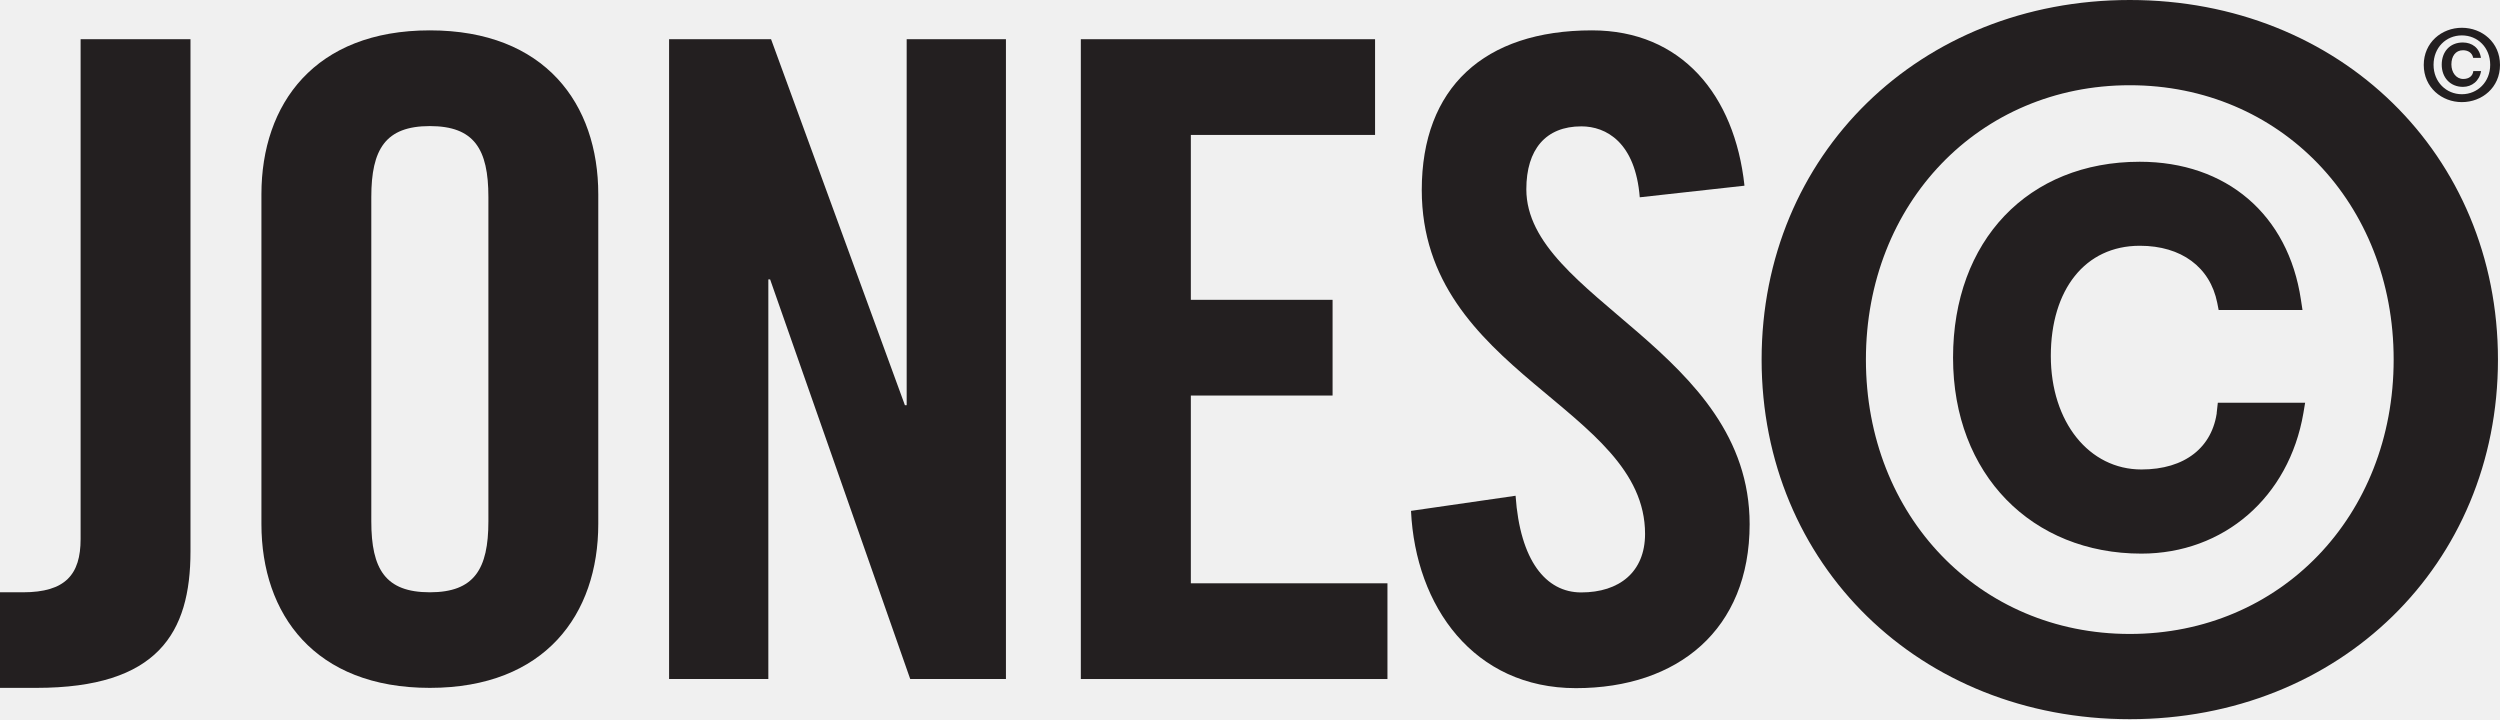
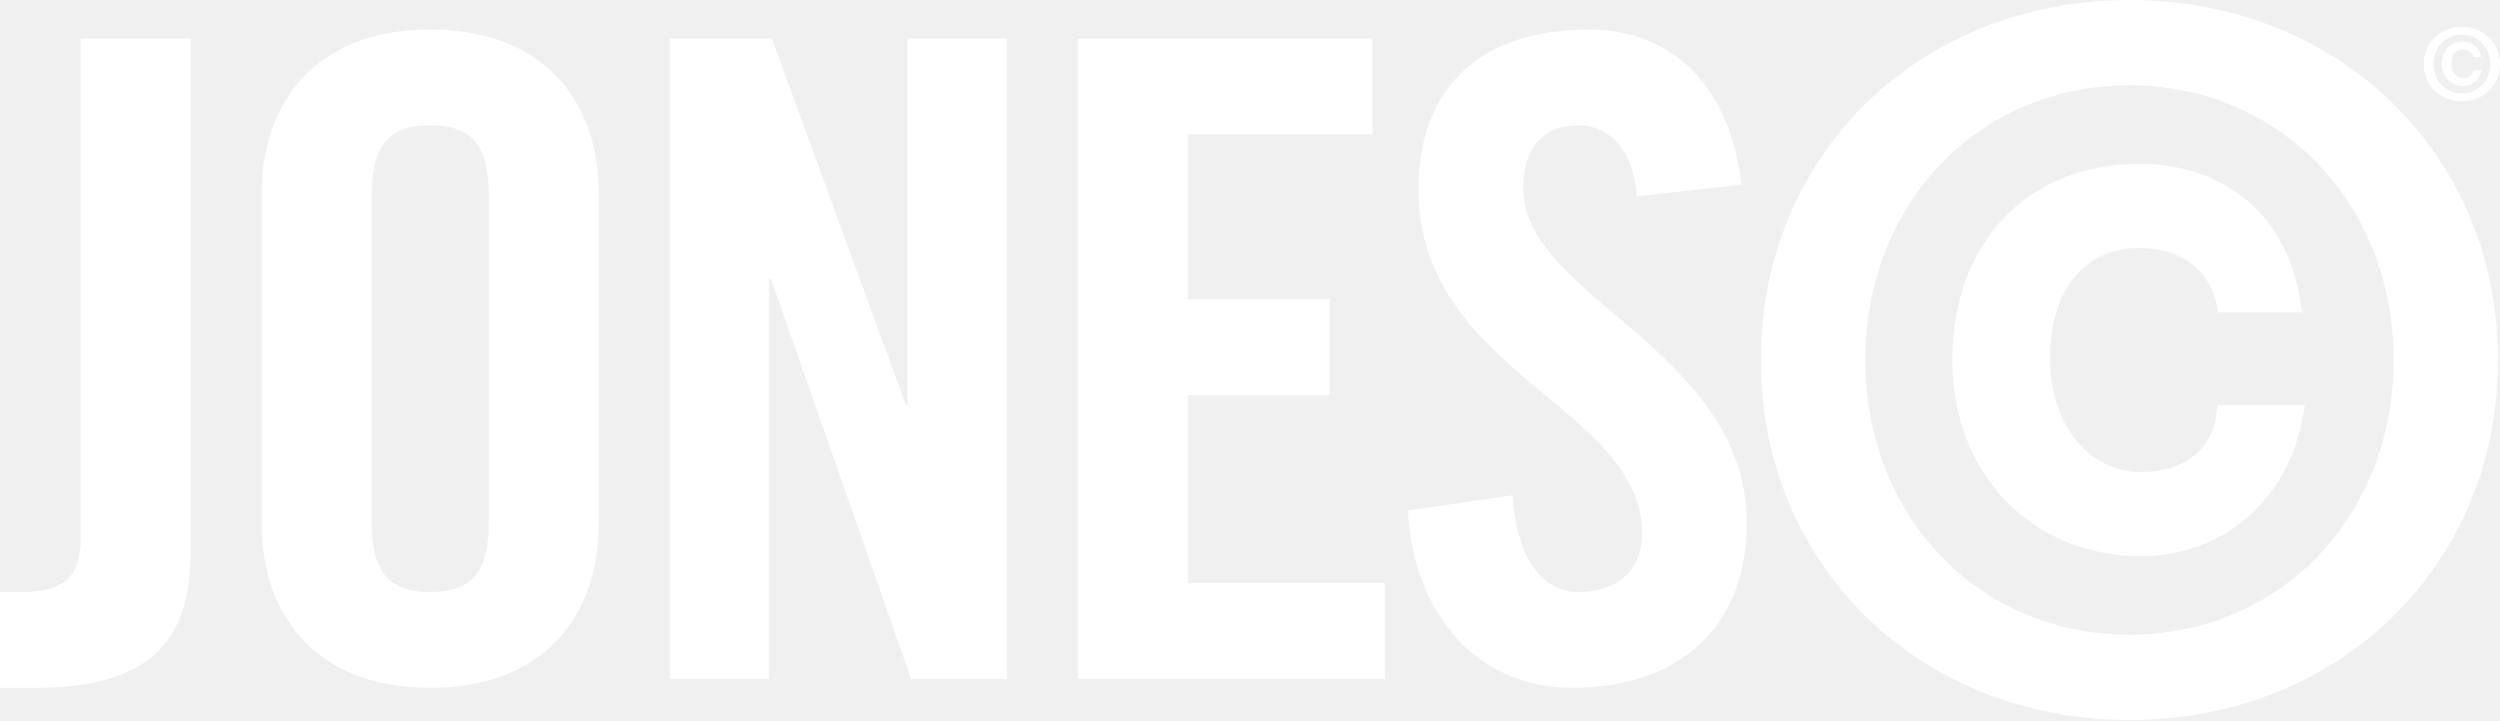
- <svg xmlns="http://www.w3.org/2000/svg" viewBox="0 0 183.61 52.82" role="img" aria-label="Jonesco">
-   <defs>
-     <style>
-       .cls-1 {
-         stroke: #231f20;
-         stroke-miterlimit: 10;
-         stroke-width: .3px;
-       }
- 
-       .cls-1, .cls-2 {
-         fill: #231f20;
-       }
- 
-       .cls-2 {
-         stroke-width: 0px;
-       }
-     </style>
-   </defs>
-   <path class="cls-2" d="M0,50.52h2.67c8.92,0,11.32-4.03,11.32-10.02V2.88H5.92v36.71c0,2.6-1.11,3.91-4.23,3.91H0v7.03Z" />
-   <path class="cls-2" d="M19.2,38.48c0,6.64,3.91,12.04,12.37,12.04s12.37-5.4,12.37-12.04V14.27c0-6.64-3.91-12.04-12.37-12.04s-12.37,5.4-12.37,12.04v24.21ZM27.27,14.47c0-3.51,1.04-5.21,4.3-5.21s4.3,1.69,4.3,5.21v23.82c0,3.51-1.04,5.21-4.3,5.21s-4.3-1.69-4.3-5.21V14.47Z" />
-   <polygon class="cls-2" points="56.43 49.87 56.43 20.52 56.56 20.52 66.85 49.87 73.88 49.87 73.88 2.88 66.59 2.88 66.59 29.76 66.46 29.76 56.63 2.88 49.14 2.88 49.14 49.87 56.43 49.87" />
-   <polygon class="cls-2" points="101.9 49.87 101.9 42.84 87.46 42.84 87.46 29.05 97.87 29.05 97.87 22.02 87.46 22.02 87.46 9.91 100.99 9.91 100.99 2.88 79.38 2.88 79.38 49.87 101.9 49.87" />
-   <path class="cls-2" d="M128.12,13.62c-.72-6.64-4.62-11.39-11.2-11.39-7.94,0-12.5,4.23-12.5,11.72,0,13.47,16.4,15.95,16.4,25.26,0,2.8-1.89,4.3-4.69,4.3-2.6,0-4.49-2.34-4.82-7.1l-7.68,1.11c.33,7.03,4.62,13.02,12.11,13.02s12.76-4.3,12.76-12.04c0-12.76-16.4-16.6-16.4-24.6,0-2.93,1.43-4.62,4.04-4.62,1.82,0,3.97,1.17,4.29,5.21l7.68-.85Z" />
-   <path class="cls-2" d="M181.65,5.22c-.04.37-.33.58-.74.58-.52,0-.87-.48-.87-1.07s.3-1.04.85-1.04c.38,0,.68.19.75.56h.57c-.11-.74-.66-1.13-1.33-1.13-.96,0-1.55.69-1.55,1.63s.62,1.63,1.56,1.63c.65,0,1.21-.43,1.33-1.16h-.6ZM182.89,4.76c0,1.26-.93,2.16-2.08,2.16s-2.08-.9-2.08-2.16.91-2.16,2.08-2.16,2.08.9,2.08,2.16M180.81,7.5c1.48,0,2.8-1.07,2.8-2.73s-1.32-2.73-2.8-2.73-2.8,1.08-2.8,2.73,1.32,2.73,2.8,2.73" />
-   <path class="cls-1" d="M156.42.15c-15.33,0-26.89,11.29-26.89,26.26s11.56,26.26,26.89,26.26,26.89-11.29,26.89-26.26S171.75.15,156.42.15ZM175.95,26.41c0,11.58-8.4,20.3-19.53,20.3s-19.53-8.73-19.53-20.3,8.4-20.3,19.53-20.3,19.53,8.73,19.53,20.3Z" />
-   <path class="cls-1" d="M162.98,30.18c-.33,2.79-2.46,4.45-5.7,4.45-3.95,0-6.81-3.57-6.81-8.49s2.56-8.24,6.69-8.24c3.11,0,5.29,1.61,5.83,4.31l.08.41h5.86l-.09-.59c-.92-6.17-5.39-10-11.69-10-8.11,0-13.56,5.72-13.56,14.24s5.75,14.24,13.68,14.24c5.98,0,10.7-4.09,11.75-10.18l.1-.6h-6.1l-.05.45Z" />
+ <svg xmlns="http://www.w3.org/2000/svg" viewBox="0 0 579.152 166.797" width="579.15" height="166.80" role="img" aria-label="Jonesco">
+   <g fill="#fff" transform="translate(-268.793 -103.875)">
+     <path fill-rule="nonzero" d="M 268.793 241.016 L 274.137 241.016 C 284 241.016 287.496 236.902 287.496 228.684 L 287.496 112.77 L 312.98 112.77 L 312.98 231.559 C 312.98 250.469 305.375 263.211 277.219 263.211 L 268.793 263.211 Z M 268.793 241.016 " />
+     <path fill-rule="nonzero" d="M 354.906 224.574 C 354.906 235.672 358.191 241.016 368.469 241.016 C 378.746 241.016 382.031 235.672 382.031 224.574 L 382.031 149.352 C 382.031 138.254 378.746 132.91 368.469 132.91 C 358.191 132.91 354.906 138.254 354.906 149.352 Z M 329.418 148.734 C 329.418 127.773 341.75 110.715 368.469 110.715 C 395.188 110.715 407.52 127.773 407.52 148.734 L 407.52 225.188 C 407.52 246.152 395.188 263.211 368.469 263.211 C 341.75 263.211 329.418 246.152 329.418 225.188 Z M 329.418 148.734 " />
+     <path fill-rule="nonzero" d="M 423.957 261.156 L 423.957 112.77 L 447.594 112.77 L 478.625 197.648 L 479.039 197.648 L 479.039 112.77 L 502.055 112.77 L 502.055 261.156 L 479.859 261.156 L 447.387 168.465 L 446.977 168.465 L 446.977 261.156 Z M 423.957 261.156 " />
+     <path fill-rule="nonzero" d="M 518.496 261.156 L 518.496 112.77 L 586.727 112.77 L 586.727 134.965 L 543.98 134.965 L 543.98 173.191 L 576.863 173.191 L 576.863 195.387 L 543.98 195.387 L 543.98 238.961 L 589.605 238.961 L 589.605 261.156 Z M 518.496 261.156 " />
+     <path fill-rule="nonzero" d="M 647.969 149.352 C 646.941 136.609 640.156 132.91 634.402 132.91 C 626.184 132.91 621.66 138.254 621.66 147.504 C 621.66 172.781 673.453 184.906 673.453 225.188 C 673.453 249.645 657.012 263.211 633.172 263.211 C 609.535 263.211 595.973 244.305 594.945 222.105 L 619.195 218.613 C 620.223 233.617 626.184 241.016 634.402 241.016 C 643.242 241.016 649.199 236.285 649.199 227.449 C 649.199 198.059 597.41 190.25 597.41 147.707 C 597.41 124.074 611.797 110.715 636.871 110.715 C 657.625 110.715 669.957 125.719 672.219 146.68 Z M 647.969 149.352 " />
+     <path fill-rule="nonzero" d="M 762.098 123.637 C 727.211 123.637 700.902 150.992 700.902 187.27 C 700.902 223.547 727.211 250.906 762.098 250.906 C 796.988 250.906 823.301 223.547 823.301 187.27 C 823.301 150.992 796.988 123.637 762.098 123.637 M 762.098 270.672 C 713.418 270.672 676.707 234.816 676.707 187.27 C 676.707 139.727 713.418 103.875 762.098 103.875 C 810.781 103.875 847.492 139.727 847.492 187.27 C 847.492 234.816 810.781 270.672 762.098 270.672 " />
+     <path fill-rule="nonzero" d="M 764.746 232.707 C 739.441 232.707 721.074 213.602 721.074 187.273 C 721.074 160.098 738.469 141.836 764.352 141.836 C 784.473 141.836 798.797 154.094 801.727 173.824 L 802.086 176.23 L 782.633 176.23 L 782.297 174.543 C 780.641 166.27 773.934 161.328 764.352 161.328 C 751.617 161.328 743.703 171.121 743.703 186.879 C 743.703 202.137 752.555 213.215 764.746 213.215 C 774.695 213.215 781.25 208.113 782.27 199.574 L 782.496 197.723 L 802.73 197.723 L 802.305 200.184 C 798.965 219.637 783.871 232.707 764.746 232.707 " />
+     <path fill-rule="nonzero" d="M 839.109 127.344 C 843.781 127.344 847.945 123.973 847.945 118.715 C 847.945 113.484 843.781 110.086 839.109 110.086 C 834.434 110.086 830.273 113.484 830.273 118.715 C 830.273 123.973 834.434 127.344 839.109 127.344 M 845.668 118.715 C 845.668 122.691 842.734 125.531 839.109 125.531 C 835.434 125.531 832.551 122.691 832.551 118.715 C 832.551 114.738 835.434 111.902 839.109 111.902 C 842.734 111.902 845.668 114.738 845.668 118.715 M 841.762 120.156 C 841.621 121.32 840.715 121.996 839.434 121.996 C 837.785 121.996 836.691 120.48 836.691 118.625 C 836.691 116.691 837.645 115.344 839.387 115.344 C 840.574 115.344 841.527 115.945 841.762 117.109 L 843.574 117.109 C 843.227 114.762 841.504 113.531 839.387 113.531 C 836.34 113.531 834.504 115.715 834.504 118.668 C 834.504 121.555 836.457 123.809 839.434 123.809 C 841.48 123.809 843.246 122.461 843.645 120.156 Z M 841.762 120.156 " />
+   </g>
</svg>
